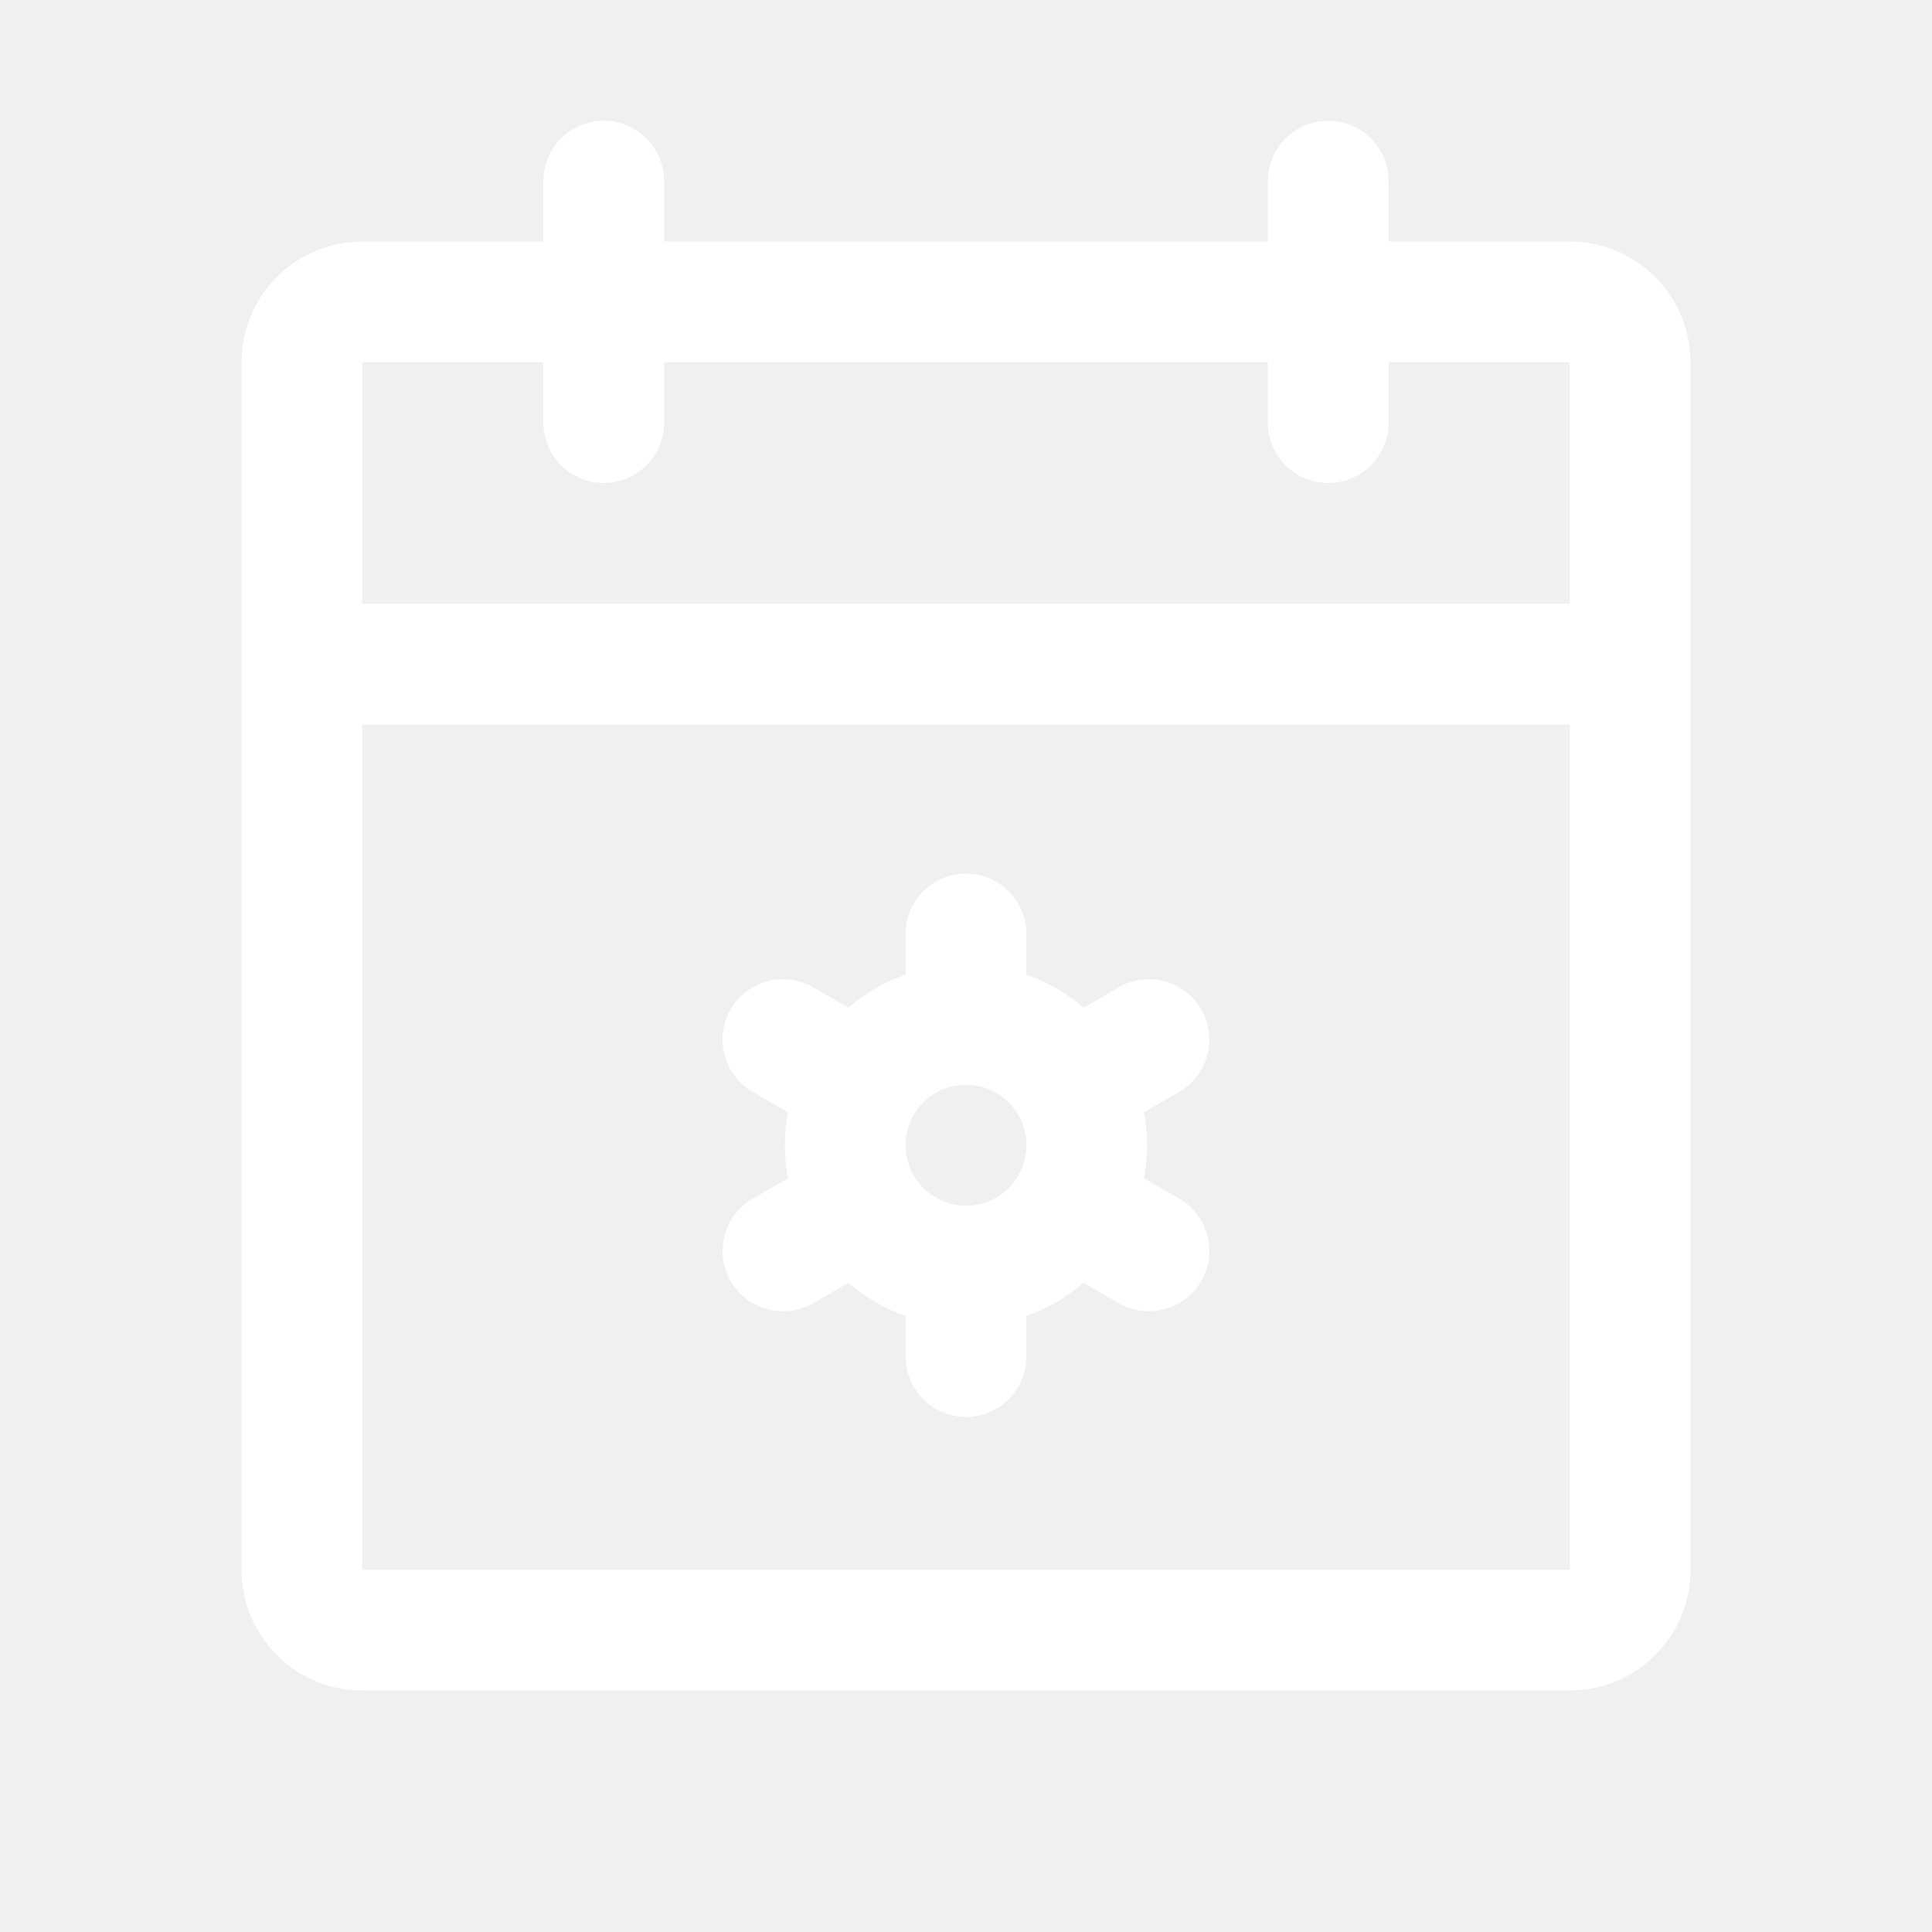
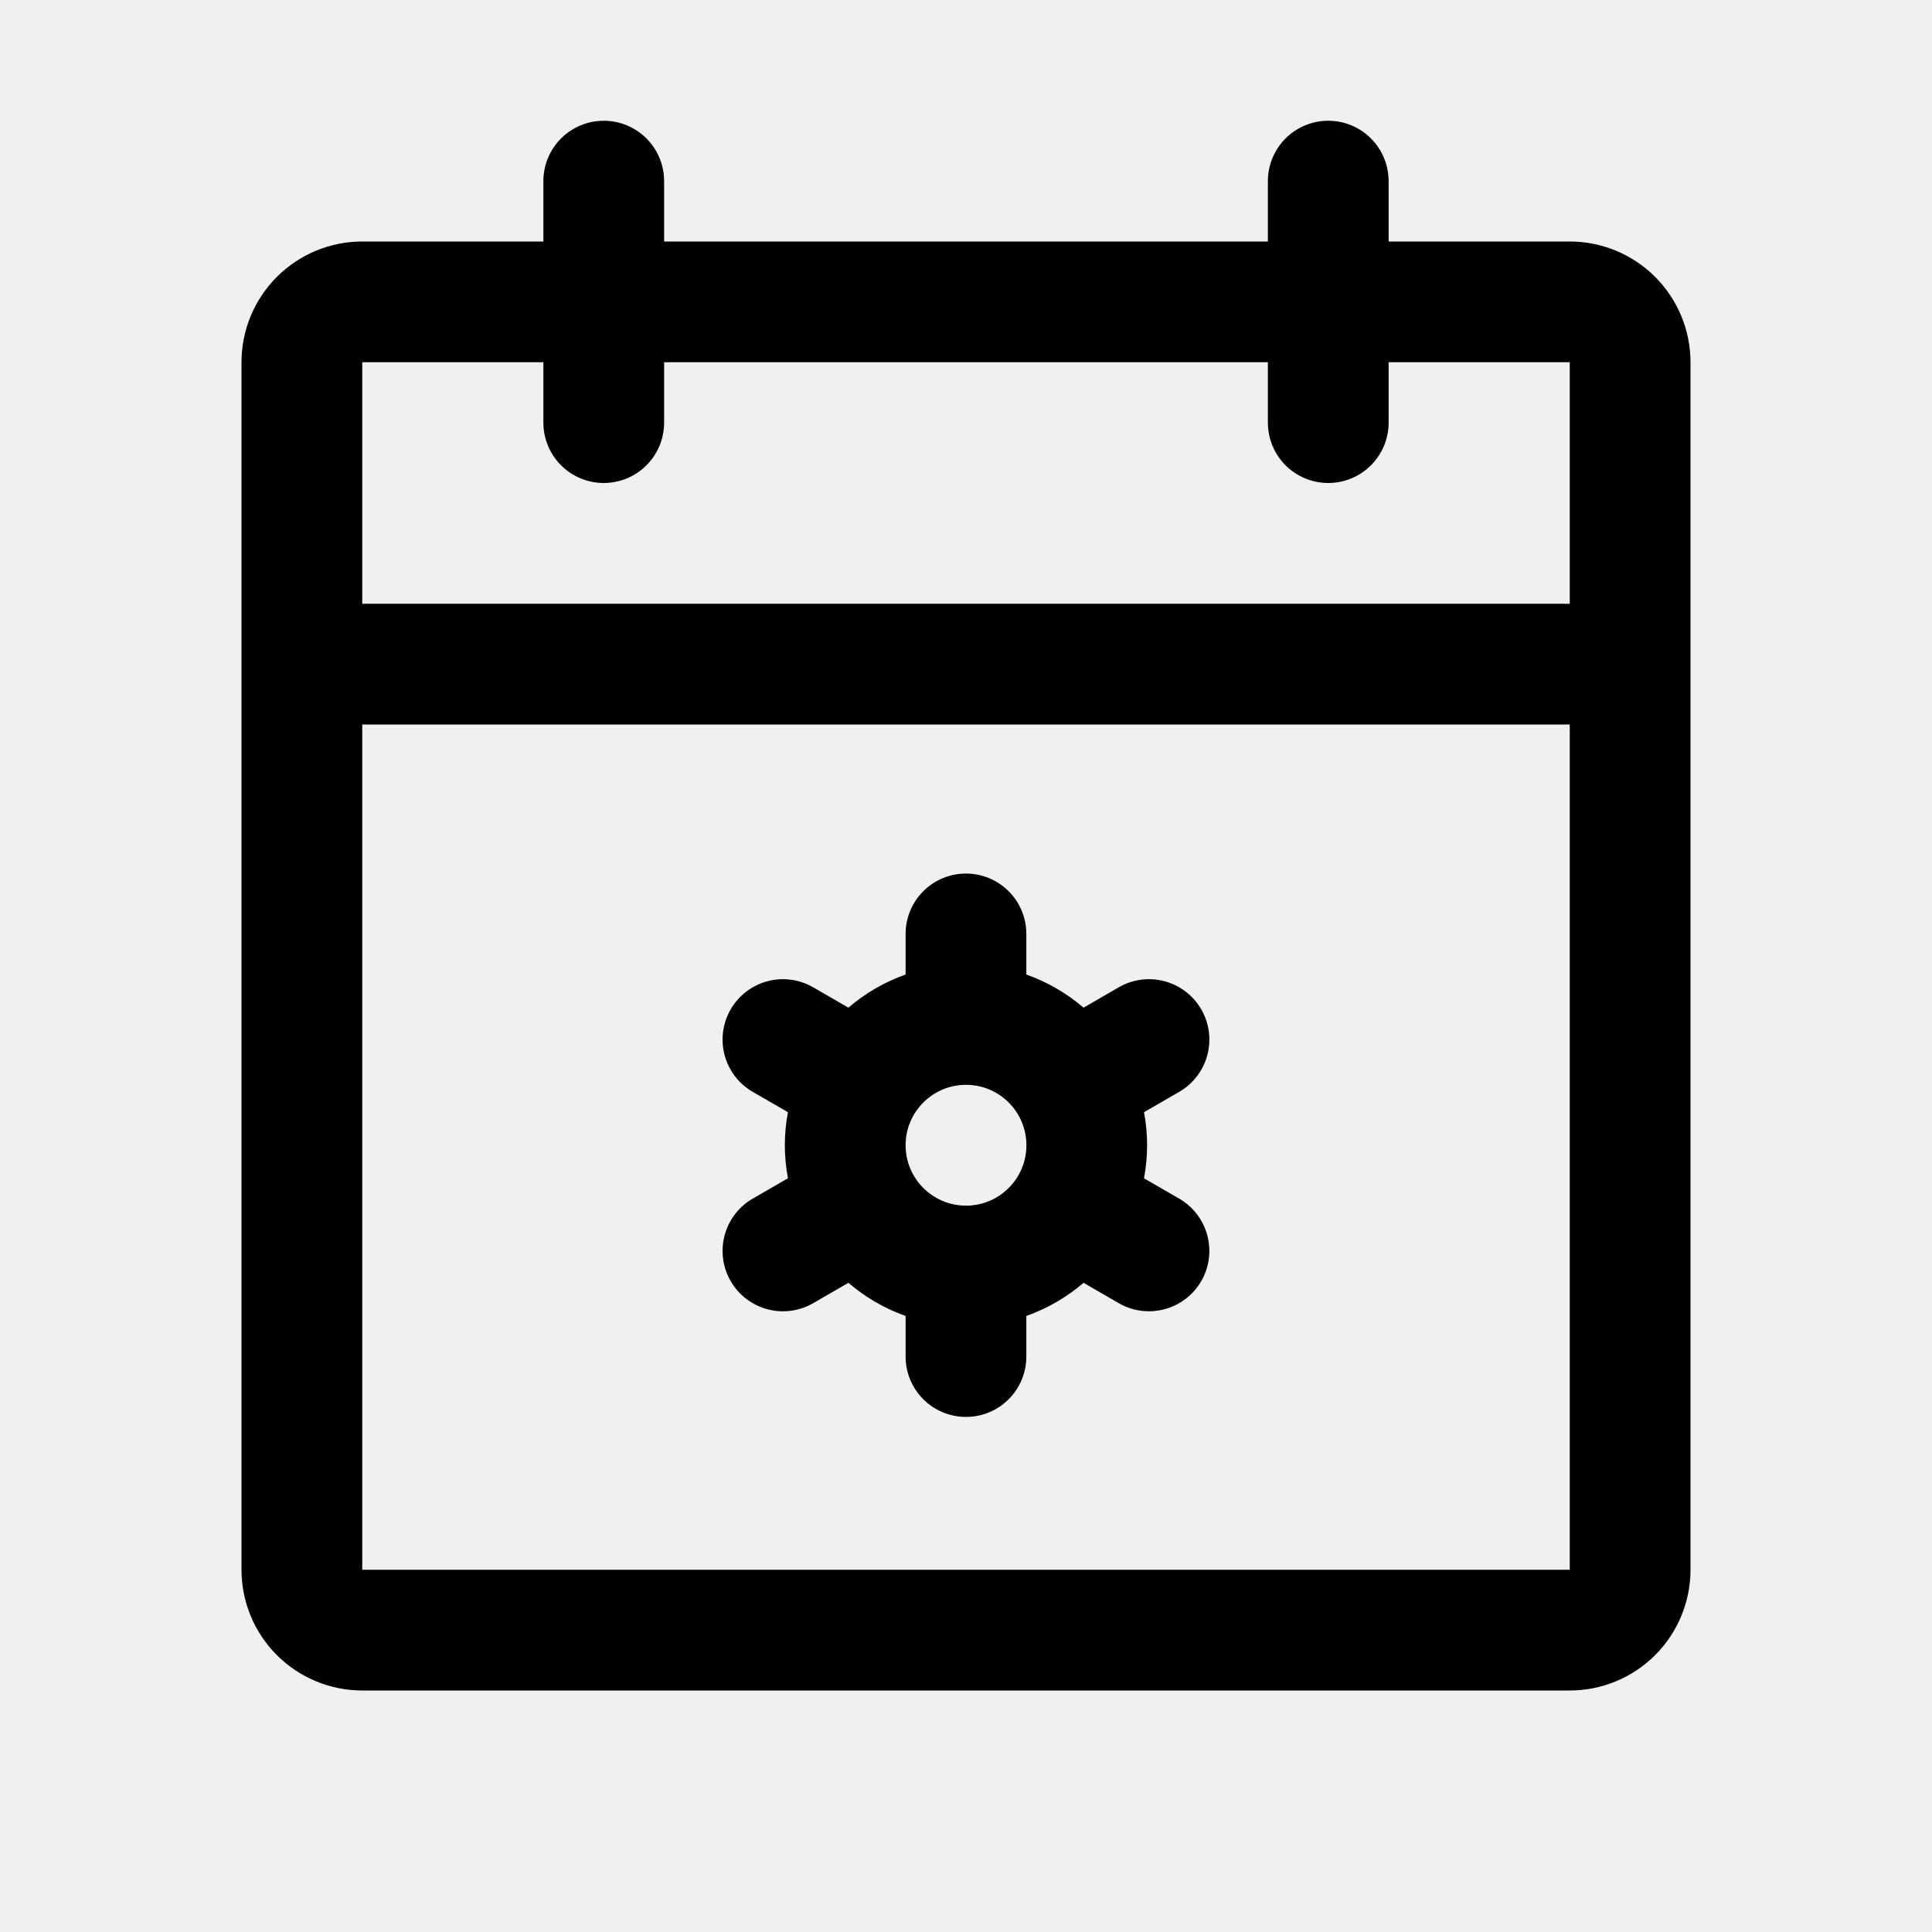
- <svg xmlns="http://www.w3.org/2000/svg" width="256" height="256" viewBox="0 0 256 256" fill="none">
-   <path d="M176 16C178.122 16 180.157 16.843 181.657 18.343C183.158 19.843 184 21.878 184 24V32H208C212.243 32 216.313 33.686 219.313 36.687C222.314 39.687 224 43.757 224 48V208C224 212.243 222.314 216.313 219.313 219.313C216.313 222.314 212.243 224 208 224H48C43.757 224 39.687 222.314 36.687 219.313C33.686 216.313 32 212.243 32 208V48C32 43.757 33.686 39.687 36.687 36.687C39.687 33.686 43.757 32 48 32H72V24C72 21.878 72.843 19.843 74.343 18.343C75.843 16.843 77.878 16 80 16C82.122 16 84.157 16.843 85.657 18.343C87.157 19.843 88 21.878 88 24V32H168V24C168 21.878 168.842 19.843 170.343 18.343C171.843 16.843 173.878 16 176 16ZM48 96V208H208V96H48ZM127.996 115.75C130.118 115.75 132.152 116.593 133.652 118.093C135.153 119.593 135.996 121.628 135.996 123.75V129.13C138.771 130.114 141.341 131.602 143.576 133.52L148.246 130.82C149.156 130.295 150.16 129.953 151.202 129.816C152.244 129.679 153.303 129.749 154.317 130.021C155.332 130.294 156.284 130.763 157.117 131.402C157.951 132.042 158.65 132.84 159.176 133.75C159.701 134.66 160.042 135.664 160.179 136.706C160.316 137.748 160.247 138.807 159.975 139.822C159.703 140.837 159.232 141.789 158.593 142.622C157.953 143.455 157.156 144.155 156.246 144.68L151.586 147.37C152.133 150.264 152.133 153.236 151.586 156.13L156.246 158.82C157.772 159.7 158.964 161.059 159.639 162.687C160.313 164.314 160.432 166.119 159.977 167.82C159.521 169.522 158.516 171.026 157.118 172.098C155.72 173.17 154.008 173.751 152.246 173.75C150.842 173.754 149.461 173.385 148.246 172.68L143.576 169.98C141.341 171.898 138.771 173.386 135.996 174.37V179.75C135.996 181.872 135.153 183.907 133.652 185.407C132.152 186.907 130.118 187.75 127.996 187.75C125.875 187.75 123.839 186.907 122.339 185.407C120.839 183.907 119.996 181.872 119.996 179.75V174.37C117.221 173.386 114.651 171.898 112.416 169.98L107.746 172.68C106.836 173.205 105.831 173.547 104.789 173.684C103.747 173.821 102.689 173.751 101.674 173.479C100.659 173.206 99.707 172.737 98.874 172.098C98.04 171.458 97.341 170.66 96.815 169.75C96.29 168.84 95.95 167.836 95.812 166.794C95.675 165.752 95.745 164.693 96.017 163.678C96.289 162.663 96.759 161.711 97.398 160.878C98.038 160.045 98.836 159.346 99.746 158.82L104.405 156.13C103.859 153.236 103.859 150.264 104.405 147.37L99.746 144.68C98.836 144.154 98.038 143.455 97.398 142.622C96.759 141.789 96.289 140.837 96.017 139.822C95.745 138.807 95.675 137.748 95.812 136.706C95.95 135.664 96.29 134.66 96.815 133.75C97.341 132.84 98.04 132.042 98.874 131.402C99.707 130.763 100.659 130.294 101.674 130.021C102.689 129.749 103.747 129.679 104.789 129.816C105.831 129.953 106.836 130.295 107.746 130.82L112.416 133.52C114.651 131.602 117.221 130.114 119.996 129.13V123.75C119.996 121.628 120.839 119.593 122.339 118.093C123.839 116.593 125.875 115.75 127.996 115.75ZM128 143.746C123.58 143.746 119.996 147.33 119.996 151.75C119.996 156.17 123.58 159.754 128 159.754C132.42 159.754 136.004 156.17 136.004 151.75C136.004 147.33 132.42 143.746 128 143.746ZM48 48V80H208V48H184V56C184 58.122 183.158 60.157 181.657 61.657C180.157 63.157 178.122 64 176 64C173.878 64 171.843 63.157 170.343 61.657C168.842 60.157 168 58.122 168 56V48H88V56C88 58.122 87.157 60.157 85.657 61.657C84.157 63.157 82.122 64 80 64C77.878 64 75.843 63.157 74.343 61.657C72.843 60.157 72 58.122 72 56V48H48Z" fill="white" />
+ <svg xmlns="http://www.w3.org/2000/svg" viewBox="0 0 256 256" fill="none">
+   <path d="M176 16C178.122 16 180.157 16.843 181.657 18.343C183.158 19.843 184 21.878 184 24V32H208C212.243 32 216.313 33.686 219.313 36.687C222.314 39.687 224 43.757 224 48V208C224 212.243 222.314 216.313 219.313 219.313C216.313 222.314 212.243 224 208 224H48C43.757 224 39.687 222.314 36.687 219.313C33.686 216.313 32 212.243 32 208V48C32 43.757 33.686 39.687 36.687 36.687C39.687 33.686 43.757 32 48 32H72V24C72 21.878 72.843 19.843 74.343 18.343C75.843 16.843 77.878 16 80 16C82.122 16 84.157 16.843 85.657 18.343C87.157 19.843 88 21.878 88 24V32H168V24C168 21.878 168.842 19.843 170.343 18.343C171.843 16.843 173.878 16 176 16ZM48 96V208H208V96H48ZM127.996 115.75C130.118 115.75 132.152 116.593 133.652 118.093C135.153 119.593 135.996 121.628 135.996 123.75V129.13C138.771 130.114 141.341 131.602 143.576 133.52L148.246 130.82C149.156 130.295 150.16 129.953 151.202 129.816C152.244 129.679 153.303 129.749 154.317 130.021C155.332 130.294 156.284 130.763 157.117 131.402C157.951 132.042 158.65 132.84 159.176 133.75C159.701 134.66 160.042 135.664 160.179 136.706C160.316 137.748 160.247 138.807 159.975 139.822C159.703 140.837 159.232 141.789 158.593 142.622C157.953 143.455 157.156 144.155 156.246 144.68L151.586 147.37C152.133 150.264 152.133 153.236 151.586 156.13L156.246 158.82C157.772 159.7 158.964 161.059 159.639 162.687C160.313 164.314 160.432 166.119 159.977 167.82C159.521 169.522 158.516 171.026 157.118 172.098C155.72 173.17 154.008 173.751 152.246 173.75C150.842 173.754 149.461 173.385 148.246 172.68L143.576 169.98C141.341 171.898 138.771 173.386 135.996 174.37V179.75C135.996 181.872 135.153 183.907 133.652 185.407C132.152 186.907 130.118 187.75 127.996 187.75C125.875 187.75 123.839 186.907 122.339 185.407C120.839 183.907 119.996 181.872 119.996 179.75V174.37C117.221 173.386 114.651 171.898 112.416 169.98L107.746 172.68C106.836 173.205 105.831 173.547 104.789 173.684C103.747 173.821 102.689 173.751 101.674 173.479C100.659 173.206 99.707 172.737 98.874 172.098C98.04 171.458 97.341 170.66 96.815 169.75C96.29 168.84 95.95 167.836 95.812 166.794C95.675 165.752 95.745 164.693 96.017 163.678C96.289 162.663 96.759 161.711 97.398 160.878C98.038 160.045 98.836 159.346 99.746 158.82L104.405 156.13C103.859 153.236 103.859 150.264 104.405 147.37L99.746 144.68C98.836 144.154 98.038 143.455 97.398 142.622C96.759 141.789 96.289 140.837 96.017 139.822C95.745 138.807 95.675 137.748 95.812 136.706C95.95 135.664 96.29 134.66 96.815 133.75C97.341 132.84 98.04 132.042 98.874 131.402C99.707 130.763 100.659 130.294 101.674 130.021C102.689 129.749 103.747 129.679 104.789 129.816C105.831 129.953 106.836 130.295 107.746 130.82L112.416 133.52C114.651 131.602 117.221 130.114 119.996 129.13V123.75C119.996 121.628 120.839 119.593 122.339 118.093C123.839 116.593 125.875 115.75 127.996 115.75ZM128 143.746C123.58 143.746 119.996 147.33 119.996 151.75C119.996 156.17 123.58 159.754 128 159.754C132.42 159.754 136.004 156.17 136.004 151.75C136.004 147.33 132.42 143.746 128 143.746ZM48 48V80H208V48H184V56C184 58.122 183.158 60.157 181.657 61.657C180.157 63.157 178.122 64 176 64C173.878 64 171.843 63.157 170.343 61.657C168.842 60.157 168 58.122 168 56V48H88V56C88 58.122 87.157 60.157 85.657 61.657C84.157 63.157 82.122 64 80 64C77.878 64 75.843 63.157 74.343 61.657C72.843 60.157 72 58.122 72 56V48H48Z" fill="currentColor" />
</svg>
